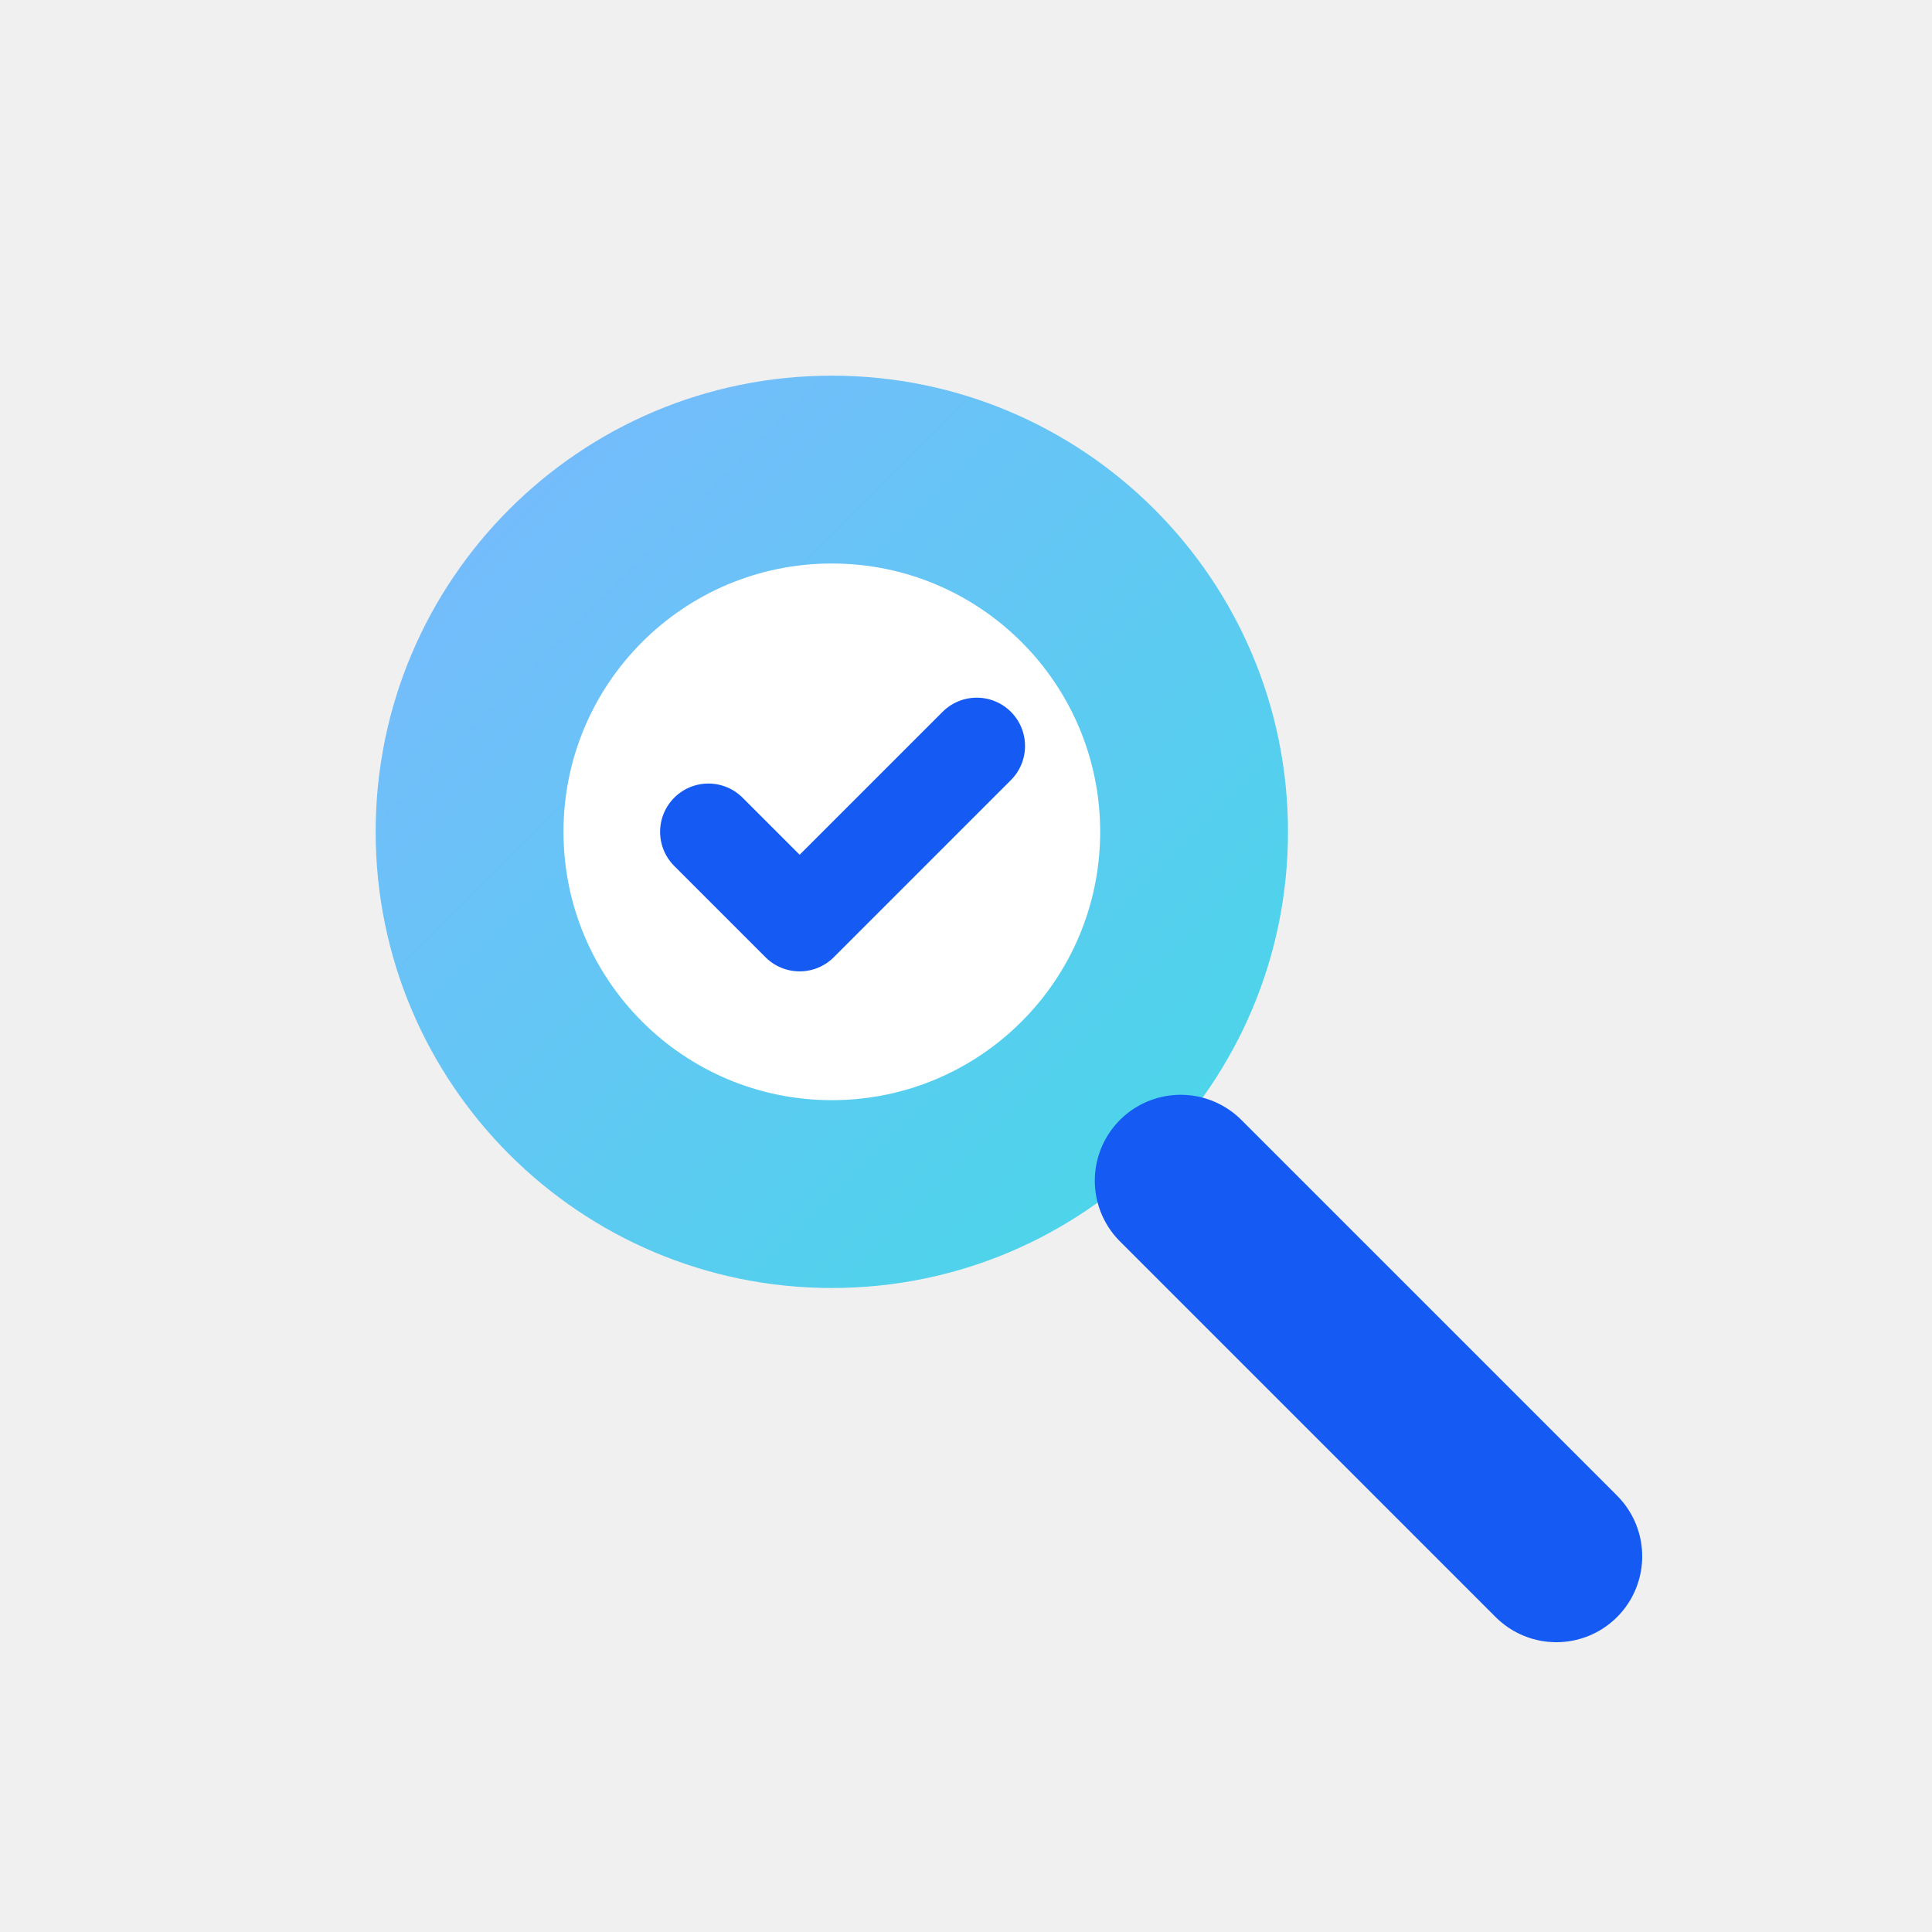
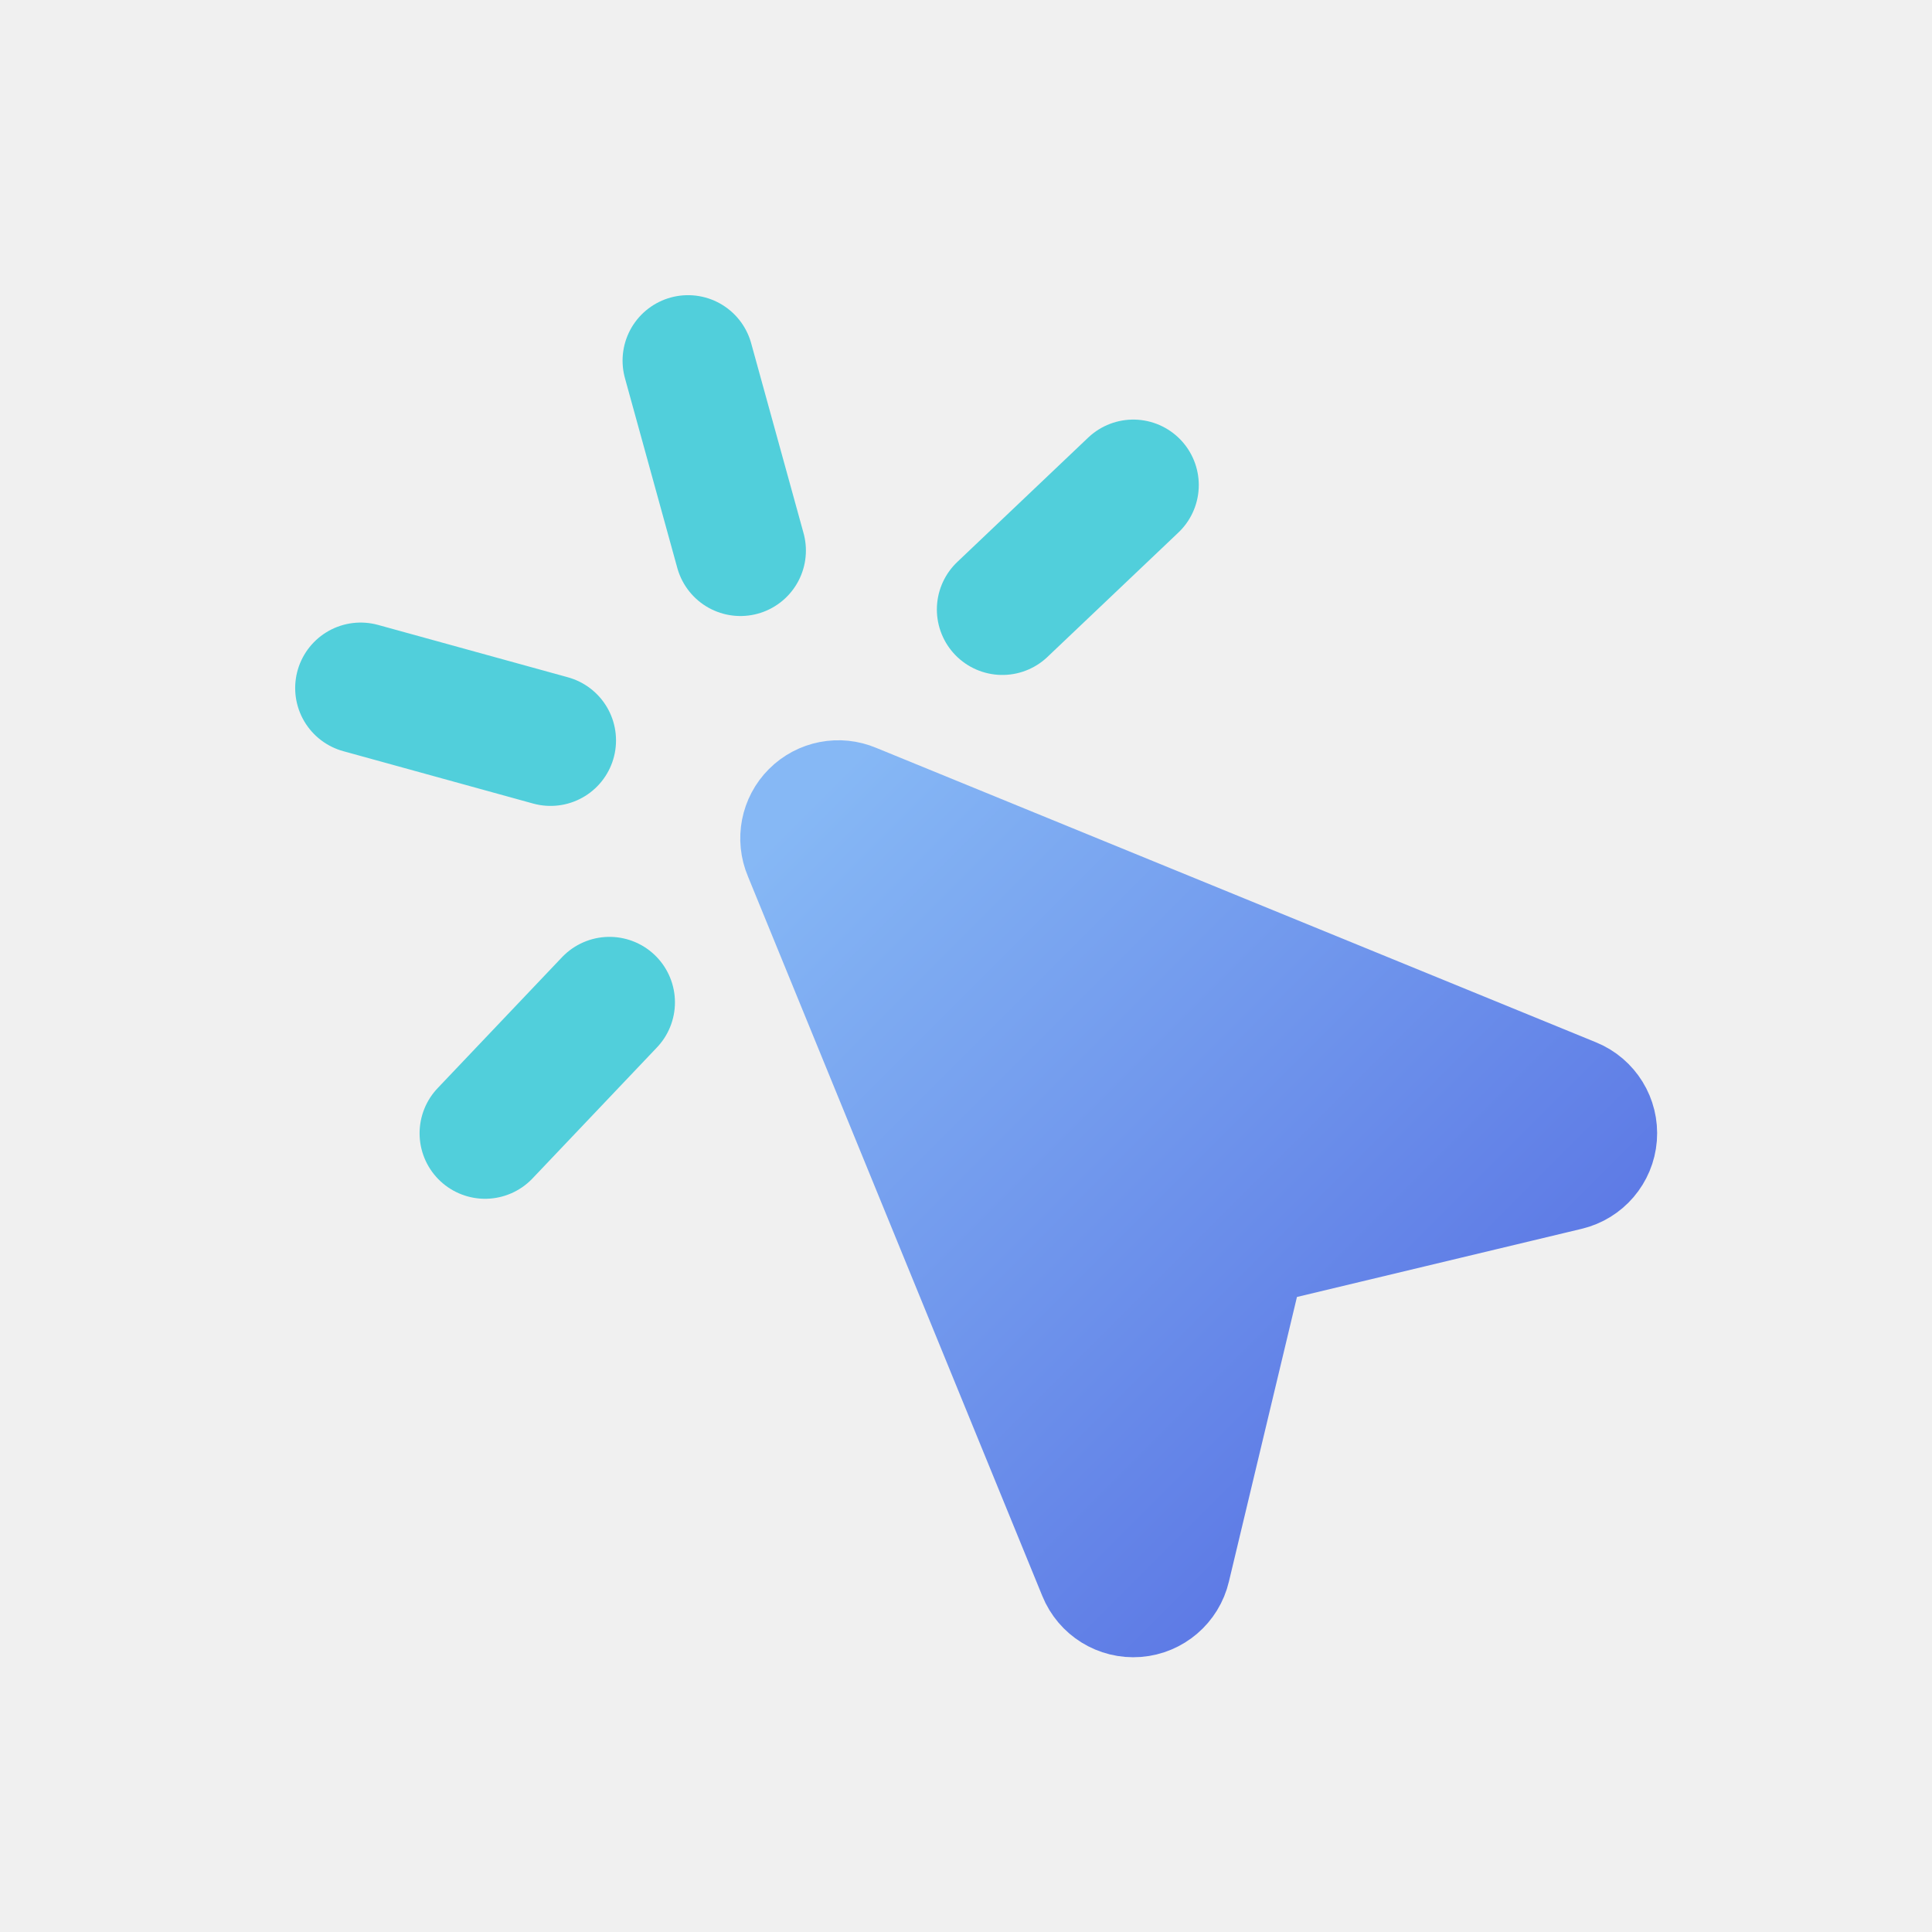
<svg xmlns="http://www.w3.org/2000/svg" width="36" height="36" viewBox="0 0 36 36" fill="none">
-   <circle cx="15.5" cy="15.5" r="8.5" fill="url(#a)" />
-   <circle cx="15.5" cy="15.5" r="5" fill="#FFFFFF" />
-   <path d="M13.2 15.5L14.9 17.2L18.2 13.9" stroke="#145AF3" stroke-width="1.8" stroke-linecap="round" stroke-linejoin="round" />
-   <path d="M22 22L29 29" stroke="#145AF3" stroke-width="3.2" stroke-linecap="round" />
+   <g transform="translate(4.036 4.036) scale(1.2201)">
+     <path d="M9.037 9.69a.498.498 0 0 1 .653-.653l11 4.5a.5.5 0 0 1-.074.949l-4.349 1.041a1 1 0 0 0-.74.739l-1.04 4.35a.5.5 0 0 1-.95.074z" fill="url(#g)" stroke="url(#g)" stroke-width="2" stroke-linejoin="round" />
+     <path d="M14 4.1 12 6" stroke="#51CFDB" stroke-width="2" stroke-linecap="round" />
+     <path d="m5.1 8-2.9-.8" stroke="#51CFDB" stroke-width="2" stroke-linecap="round" />
+     <path d="m6 12-1.9 2" stroke="#51CFDB" stroke-width="2" stroke-linecap="round" />
+     <path d="M7.2 2.2 8 5.1" stroke="#51CFDB" stroke-width="2" stroke-linecap="round" />
+   </g>
  <defs>
-     <linearGradient id="a" x1="7" y1="7" x2="24" y2="24" gradientUnits="userSpaceOnUse">
-       <stop stop-color="#7CB7FF" />
-       <stop offset="1" stop-color="#45D9E7" />
+     <linearGradient id="g" x1="9" y1="9" x2="21" y2="21" gradientUnits="userSpaceOnUse">
+       <stop stop-color="#86B8F5" />
+       <stop offset="1" stop-color="#5269E1" />
    </linearGradient>
  </defs>
</svg>
